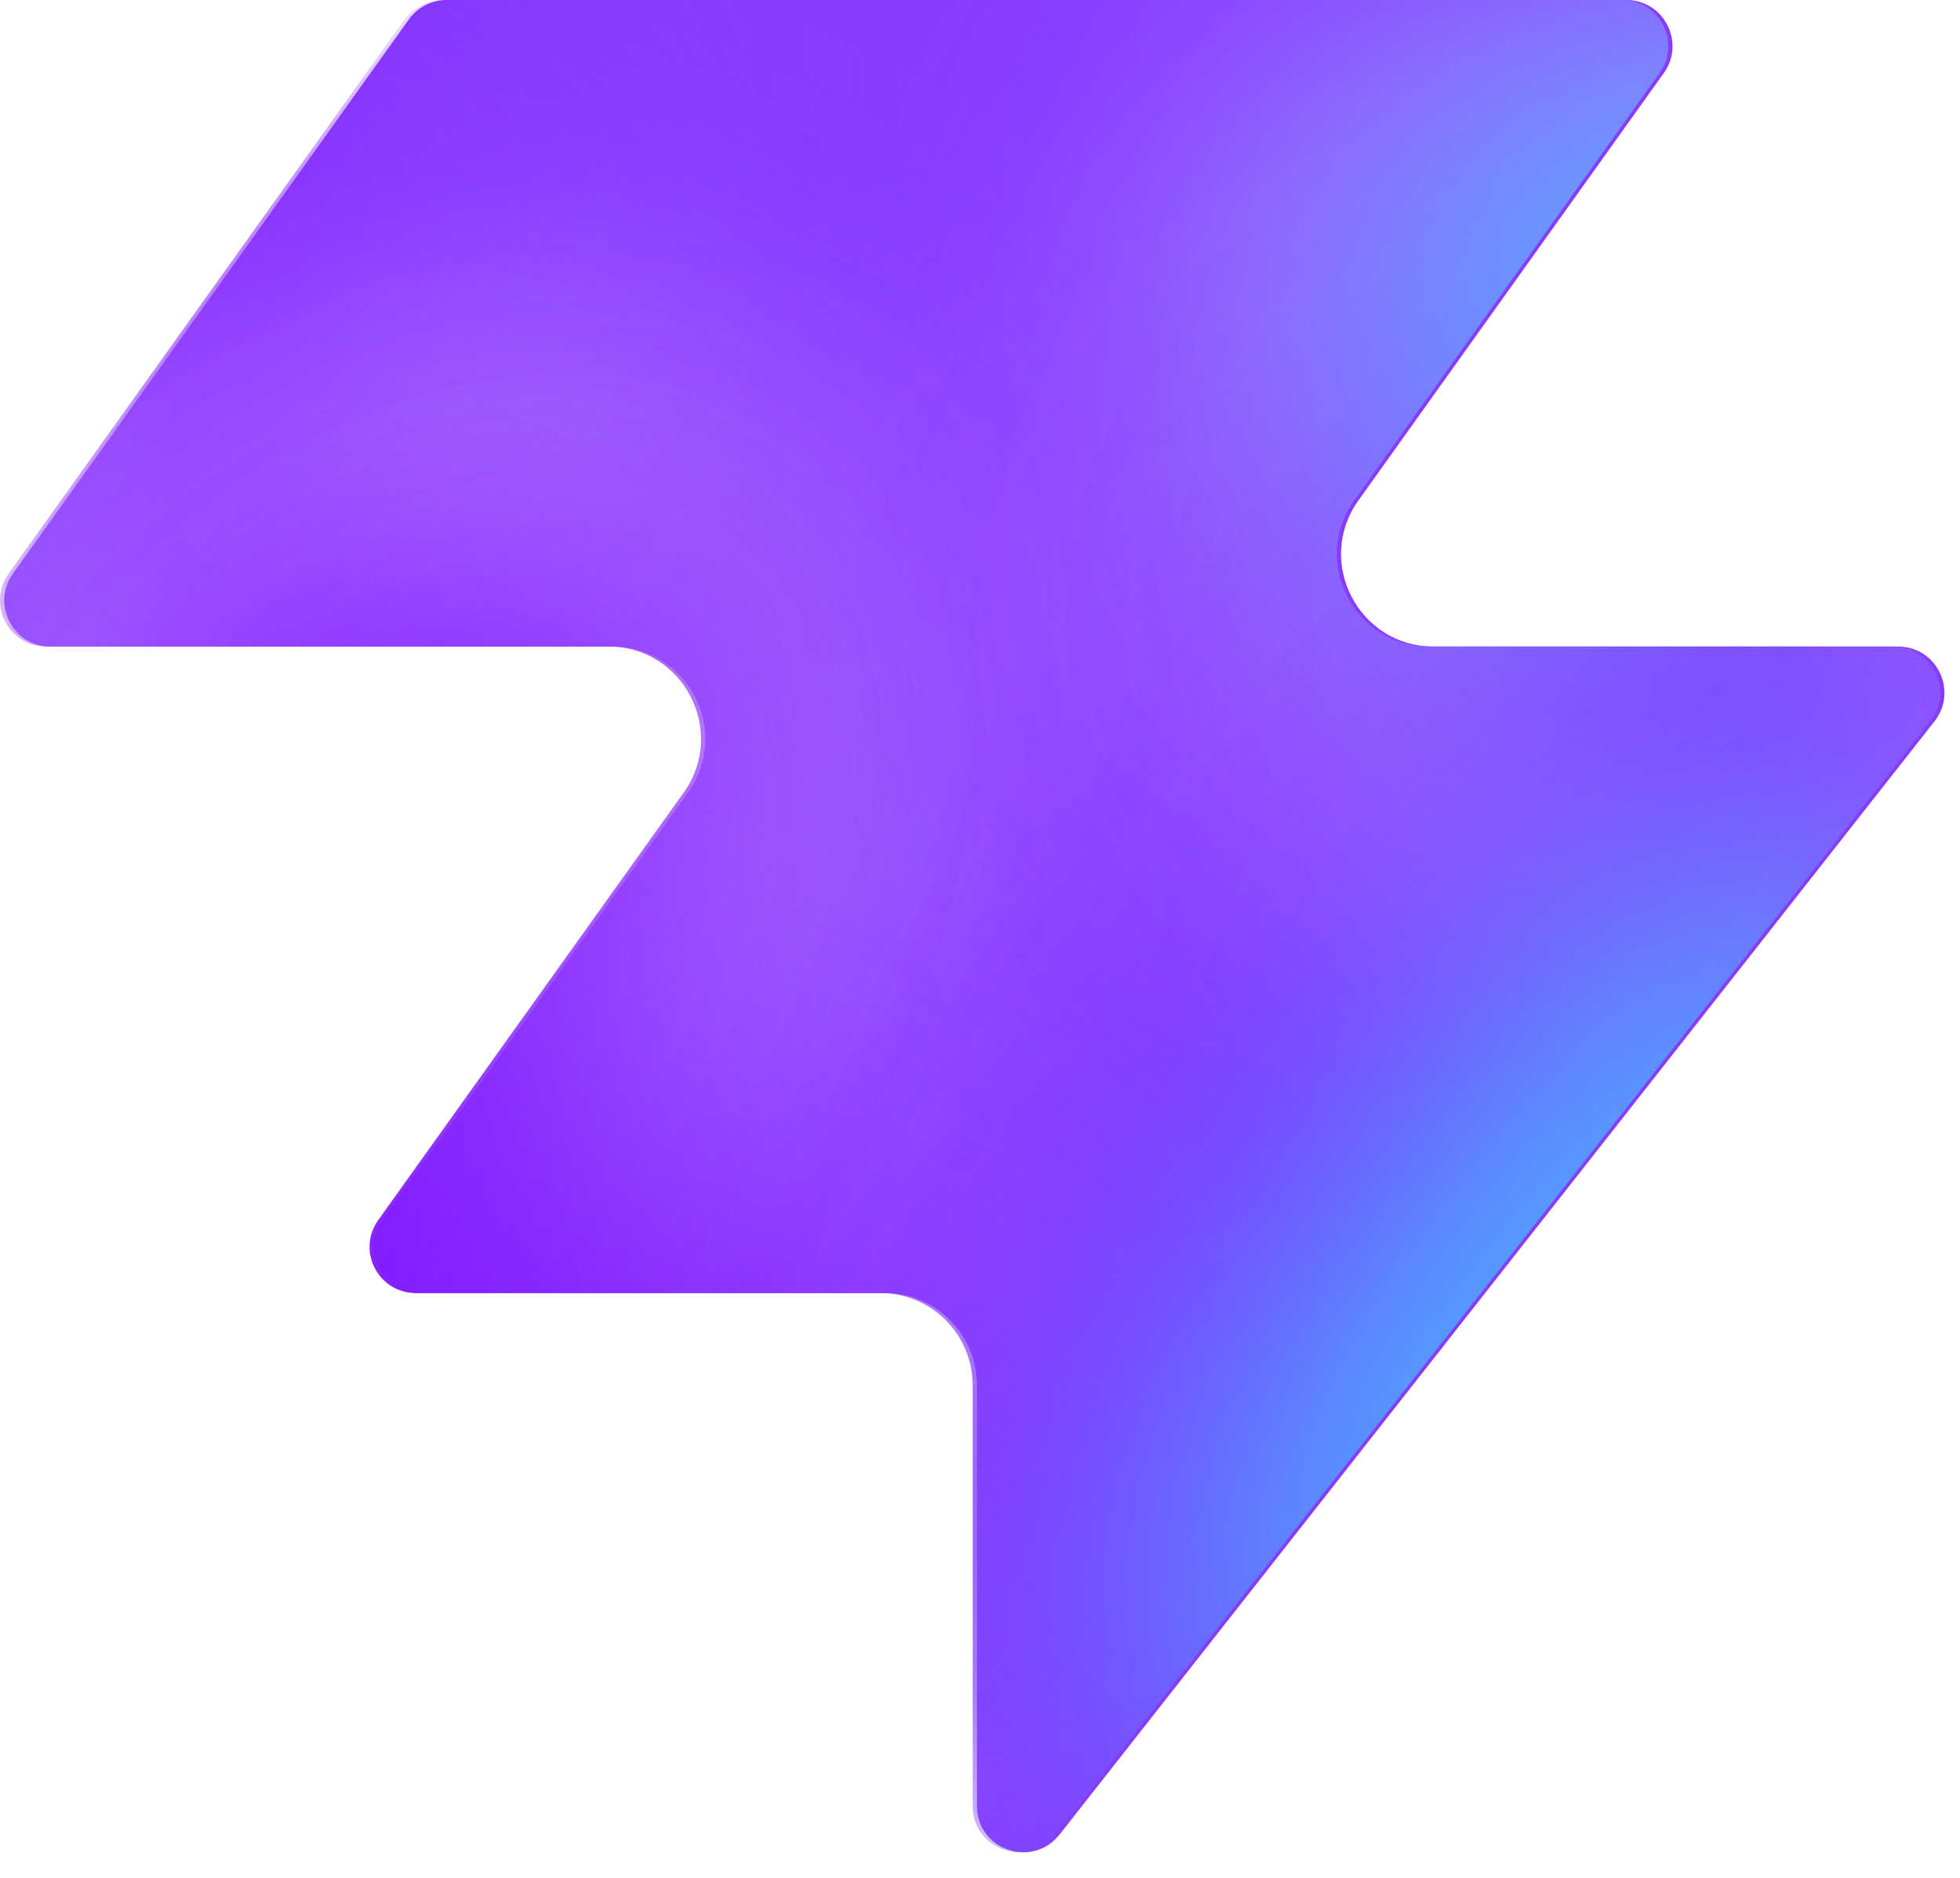
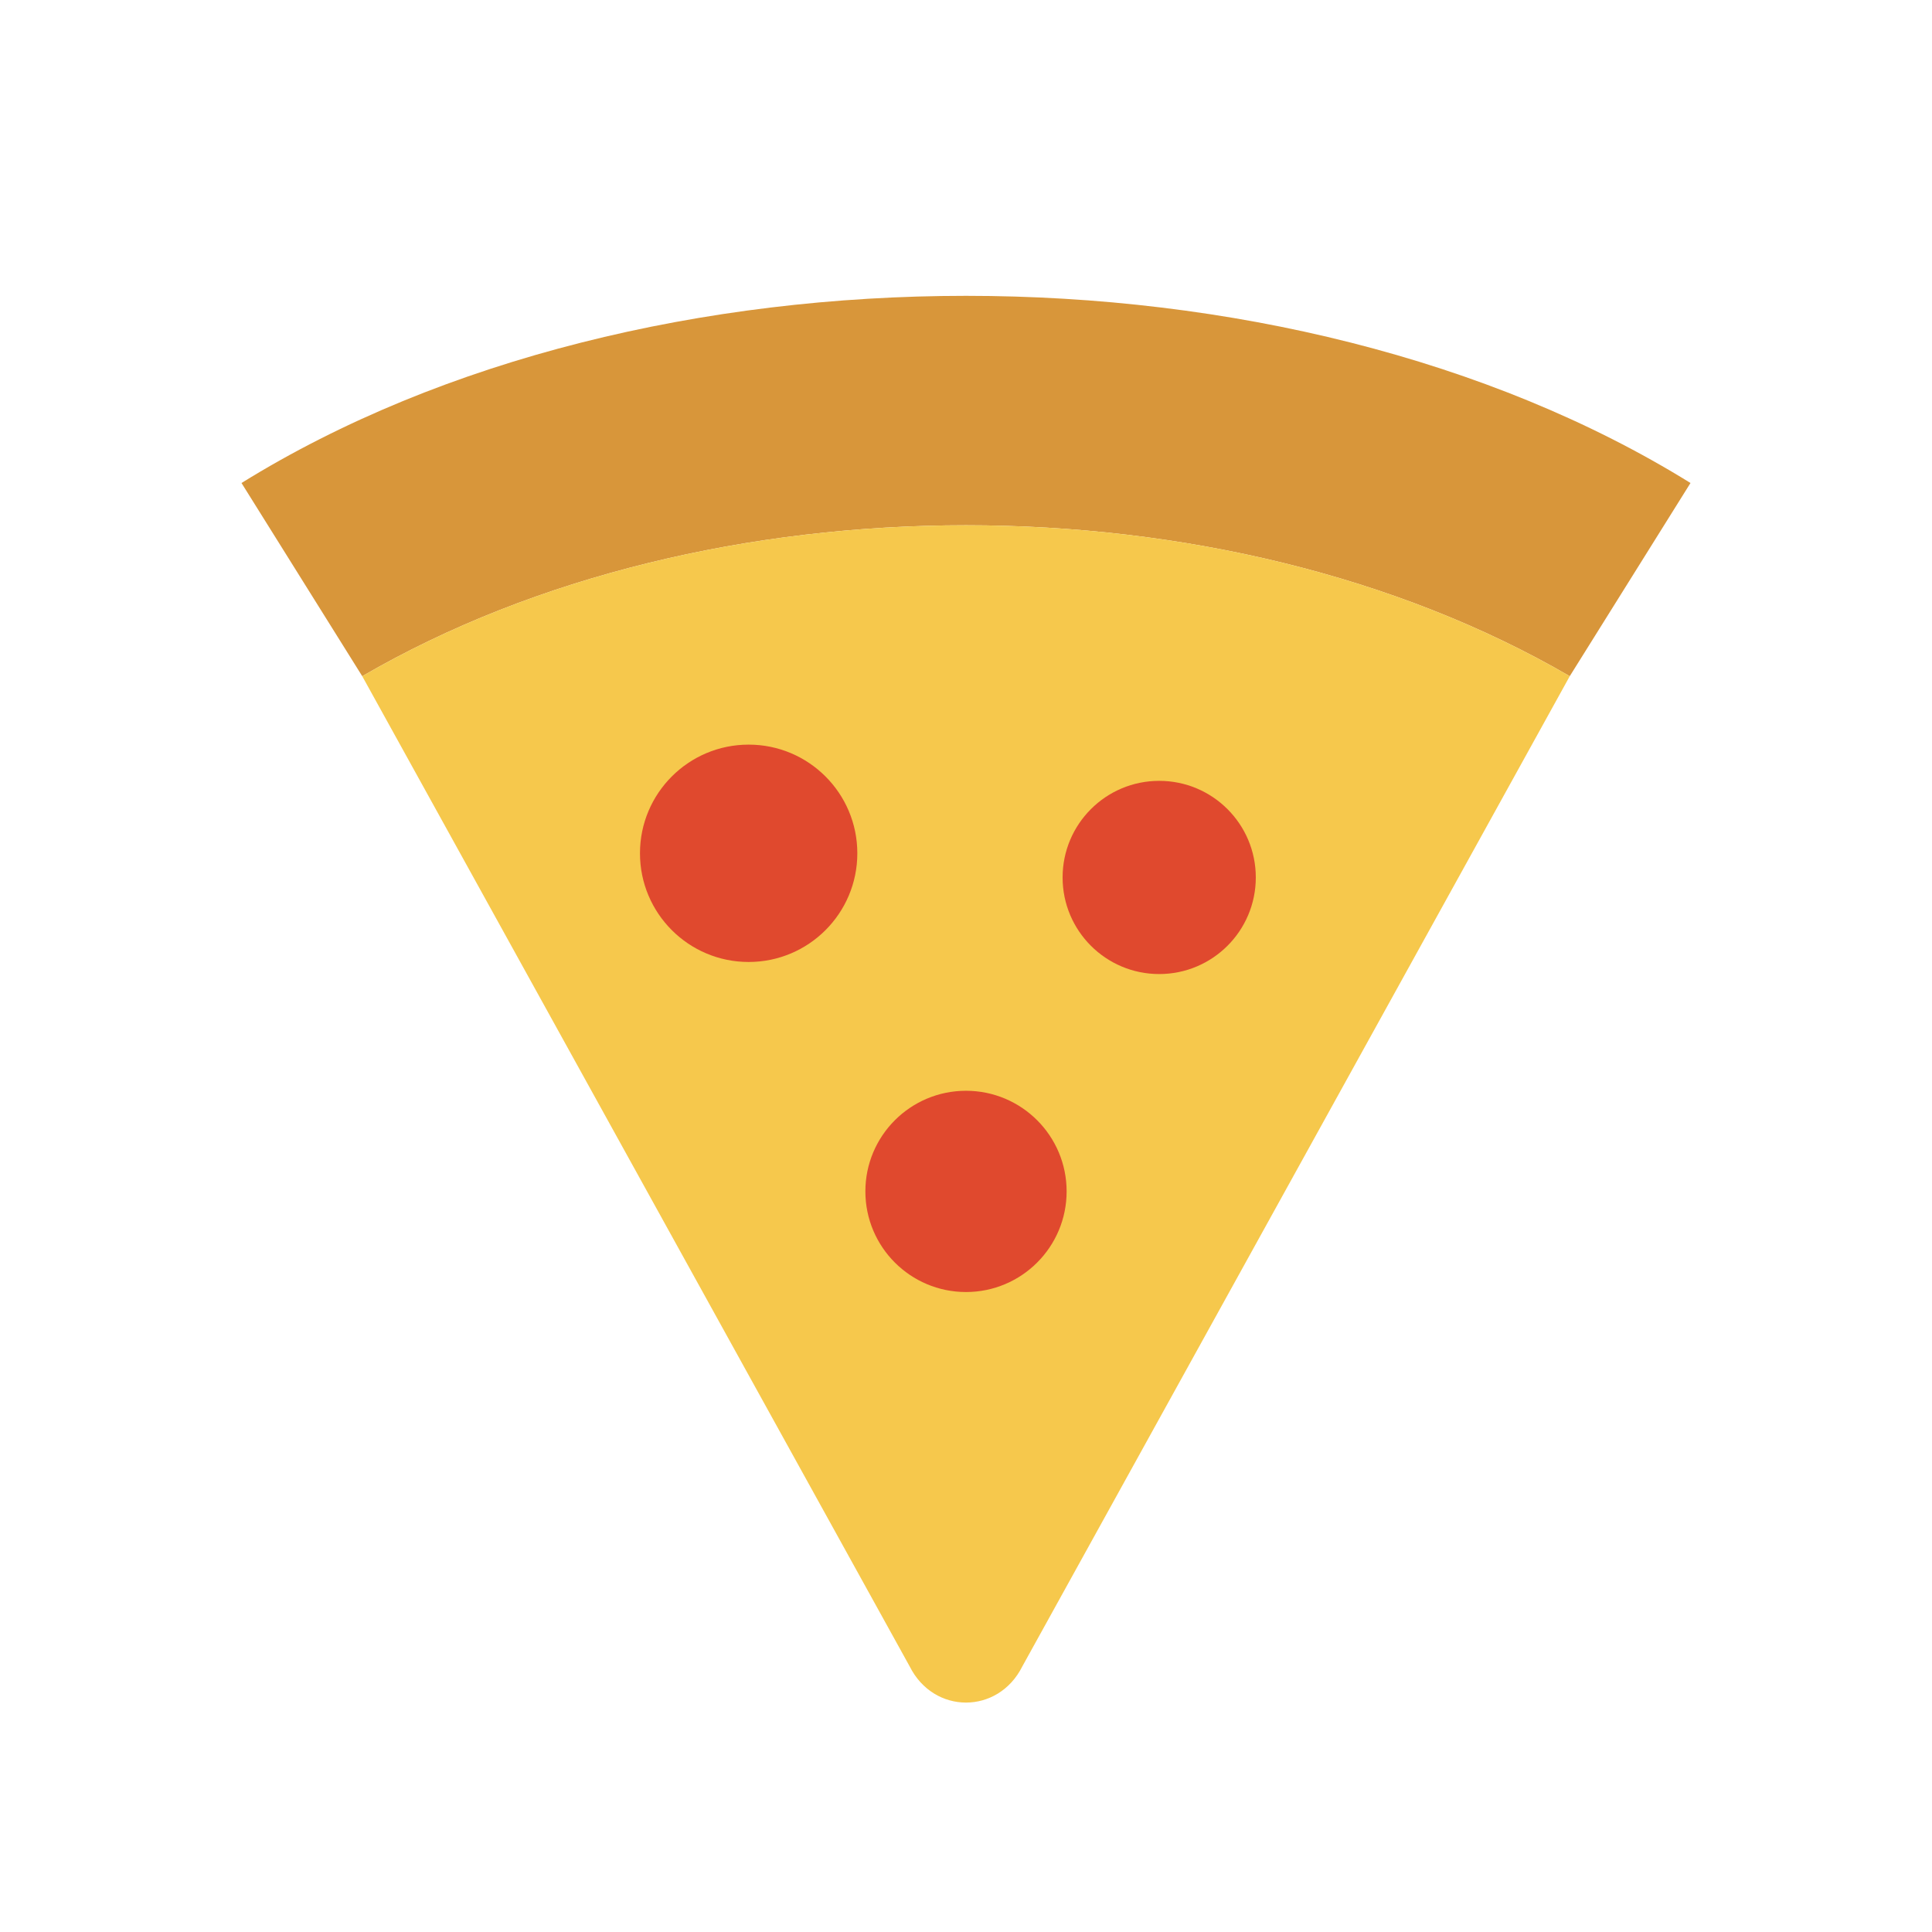
- <svg xmlns="http://www.w3.org/2000/svg" width="48" height="46" fill="none" viewBox="0 0 48 46">
-   <path fill="#863bff" d="M25.946 44.938c-.664.845-2.021.375-2.021-.698V33.937a2.26 2.26 0 0 0-2.262-2.262H10.287c-.92 0-1.456-1.04-.92-1.788l7.48-10.471c1.07-1.497 0-3.578-1.842-3.578H1.237c-.92 0-1.456-1.04-.92-1.788L10.013.474c.214-.297.556-.474.92-.474h28.894c.92 0 1.456 1.04.92 1.788l-7.48 10.471c-1.07 1.498 0 3.579 1.842 3.579h11.377c.943 0 1.473 1.088.89 1.83L25.947 44.94z" style="fill:#863bff;fill:color(display-p3 .525 .23 1);fill-opacity:1" />
-   <mask id="a" width="48" height="46" x="0" y="0" maskUnits="userSpaceOnUse" style="mask-type:alpha">
-     <path fill="#000" d="M25.842 44.938c-.664.844-2.021.375-2.021-.698V33.937a2.26 2.26 0 0 0-2.262-2.262H10.183c-.92 0-1.456-1.04-.92-1.788l7.48-10.471c1.07-1.498 0-3.579-1.842-3.579H1.133c-.92 0-1.456-1.04-.92-1.787L9.91.473c.214-.297.556-.474.92-.474h28.894c.92 0 1.456 1.04.92 1.788l-7.48 10.471c-1.07 1.498 0 3.578 1.842 3.578h11.377c.943 0 1.473 1.088.89 1.832L25.843 44.94z" style="fill:#000;fill-opacity:1" />
-   </mask>
-   <g mask="url(#a)">
-     <g filter="url(#b)">
-       <ellipse cx="5.508" cy="14.704" fill="#ede6ff" rx="5.508" ry="14.704" style="fill:#ede6ff;fill:color(display-p3 .927 .903 1);fill-opacity:1" transform="matrix(.00324 1 1 -.00324 -4.47 31.516)" />
-     </g>
-     <g filter="url(#c)">
-       <ellipse cx="10.399" cy="29.851" fill="#ede6ff" rx="10.399" ry="29.851" style="fill:#ede6ff;fill:color(display-p3 .927 .903 1);fill-opacity:1" transform="matrix(.00324 1 1 -.00324 -39.328 7.883)" />
-     </g>
-     <g filter="url(#d)">
-       <ellipse cx="5.508" cy="30.487" fill="#7e14ff" rx="5.508" ry="30.487" style="fill:#7e14ff;fill:color(display-p3 .492 .077 1);fill-opacity:1" transform="rotate(89.814 -25.913 -14.639)scale(1 -1)" />
-     </g>
-     <g filter="url(#e)">
-       <ellipse cx="5.508" cy="30.599" fill="#7e14ff" rx="5.508" ry="30.599" style="fill:#7e14ff;fill:color(display-p3 .492 .077 1);fill-opacity:1" transform="rotate(89.814 -32.644 -3.334)scale(1 -1)" />
-     </g>
-     <g filter="url(#f)">
-       <ellipse cx="5.508" cy="30.599" fill="#7e14ff" rx="5.508" ry="30.599" style="fill:#7e14ff;fill:color(display-p3 .492 .077 1);fill-opacity:1" transform="matrix(.00324 1 1 -.00324 -34.34 30.47)" />
-     </g>
-     <g filter="url(#g)">
-       <ellipse cx="14.072" cy="22.078" fill="#ede6ff" rx="14.072" ry="22.078" style="fill:#ede6ff;fill:color(display-p3 .927 .903 1);fill-opacity:1" transform="rotate(93.35 24.506 48.493)scale(-1 1)" />
-     </g>
-     <g filter="url(#h)">
-       <ellipse cx="3.47" cy="21.501" fill="#7e14ff" rx="3.47" ry="21.501" style="fill:#7e14ff;fill:color(display-p3 .492 .077 1);fill-opacity:1" transform="rotate(89.009 28.708 47.59)scale(-1 1)" />
-     </g>
-     <g filter="url(#i)">
-       <ellipse cx="3.47" cy="21.501" fill="#7e14ff" rx="3.47" ry="21.501" style="fill:#7e14ff;fill:color(display-p3 .492 .077 1);fill-opacity:1" transform="rotate(89.009 28.708 47.59)scale(-1 1)" />
-     </g>
-     <g filter="url(#j)">
-       <ellipse cx=".387" cy="8.972" fill="#7e14ff" rx="4.407" ry="29.108" style="fill:#7e14ff;fill:color(display-p3 .492 .077 1);fill-opacity:1" transform="rotate(39.51 .387 8.972)" />
-     </g>
-     <g filter="url(#k)">
-       <ellipse cx="47.523" cy="-6.092" fill="#7e14ff" rx="4.407" ry="29.108" style="fill:#7e14ff;fill:color(display-p3 .492 .077 1);fill-opacity:1" transform="rotate(37.892 47.523 -6.092)" />
-     </g>
-     <g filter="url(#l)">
-       <ellipse cx="41.412" cy="6.333" fill="#47bfff" rx="5.971" ry="9.665" style="fill:#47bfff;fill:color(display-p3 .28 .748 1);fill-opacity:1" transform="rotate(37.892 41.412 6.333)" />
-     </g>
-     <g filter="url(#m)">
-       <ellipse cx="-1.879" cy="38.332" fill="#7e14ff" rx="4.407" ry="29.108" style="fill:#7e14ff;fill:color(display-p3 .492 .077 1);fill-opacity:1" transform="rotate(37.892 -1.88 38.332)" />
-     </g>
-     <g filter="url(#n)">
-       <ellipse cx="-1.879" cy="38.332" fill="#7e14ff" rx="4.407" ry="29.108" style="fill:#7e14ff;fill:color(display-p3 .492 .077 1);fill-opacity:1" transform="rotate(37.892 -1.88 38.332)" />
-     </g>
-     <g filter="url(#o)">
-       <ellipse cx="35.651" cy="29.907" fill="#7e14ff" rx="4.407" ry="29.108" style="fill:#7e14ff;fill:color(display-p3 .492 .077 1);fill-opacity:1" transform="rotate(37.892 35.651 29.907)" />
-     </g>
-     <g filter="url(#p)">
-       <ellipse cx="38.418" cy="32.4" fill="#47bfff" rx="5.971" ry="15.297" style="fill:#47bfff;fill:color(display-p3 .28 .748 1);fill-opacity:1" transform="rotate(37.892 38.418 32.4)" />
-     </g>
-   </g>
-   <defs>
-     <filter id="b" width="60.045" height="41.654" x="-19.77" y="16.149" color-interpolation-filters="sRGB" filterUnits="userSpaceOnUse">
-       <feFlood flood-opacity="0" result="BackgroundImageFix" />
-       <feBlend in="SourceGraphic" in2="BackgroundImageFix" result="shape" />
-       <feGaussianBlur result="effect1_foregroundBlur_2002_17158" stdDeviation="7.659" />
-     </filter>
-     <filter id="c" width="90.34" height="51.437" x="-54.613" y="-7.533" color-interpolation-filters="sRGB" filterUnits="userSpaceOnUse">
-       <feFlood flood-opacity="0" result="BackgroundImageFix" />
-       <feBlend in="SourceGraphic" in2="BackgroundImageFix" result="shape" />
-       <feGaussianBlur result="effect1_foregroundBlur_2002_17158" stdDeviation="7.659" />
-     </filter>
-     <filter id="d" width="79.355" height="29.4" x="-49.64" y="2.03" color-interpolation-filters="sRGB" filterUnits="userSpaceOnUse">
-       <feFlood flood-opacity="0" result="BackgroundImageFix" />
-       <feBlend in="SourceGraphic" in2="BackgroundImageFix" result="shape" />
-       <feGaussianBlur result="effect1_foregroundBlur_2002_17158" stdDeviation="4.596" />
-     </filter>
-     <filter id="e" width="79.579" height="29.4" x="-45.045" y="20.029" color-interpolation-filters="sRGB" filterUnits="userSpaceOnUse">
-       <feFlood flood-opacity="0" result="BackgroundImageFix" />
-       <feBlend in="SourceGraphic" in2="BackgroundImageFix" result="shape" />
-       <feGaussianBlur result="effect1_foregroundBlur_2002_17158" stdDeviation="4.596" />
-     </filter>
-     <filter id="f" width="79.579" height="29.4" x="-43.513" y="21.178" color-interpolation-filters="sRGB" filterUnits="userSpaceOnUse">
-       <feFlood flood-opacity="0" result="BackgroundImageFix" />
-       <feBlend in="SourceGraphic" in2="BackgroundImageFix" result="shape" />
-       <feGaussianBlur result="effect1_foregroundBlur_2002_17158" stdDeviation="4.596" />
-     </filter>
-     <filter id="g" width="74.749" height="58.852" x="15.756" y="-17.901" color-interpolation-filters="sRGB" filterUnits="userSpaceOnUse">
-       <feFlood flood-opacity="0" result="BackgroundImageFix" />
-       <feBlend in="SourceGraphic" in2="BackgroundImageFix" result="shape" />
-       <feGaussianBlur result="effect1_foregroundBlur_2002_17158" stdDeviation="7.659" />
-     </filter>
-     <filter id="h" width="61.377" height="25.362" x="23.548" y="2.284" color-interpolation-filters="sRGB" filterUnits="userSpaceOnUse">
-       <feFlood flood-opacity="0" result="BackgroundImageFix" />
-       <feBlend in="SourceGraphic" in2="BackgroundImageFix" result="shape" />
-       <feGaussianBlur result="effect1_foregroundBlur_2002_17158" stdDeviation="4.596" />
-     </filter>
-     <filter id="i" width="61.377" height="25.362" x="23.548" y="2.284" color-interpolation-filters="sRGB" filterUnits="userSpaceOnUse">
-       <feFlood flood-opacity="0" result="BackgroundImageFix" />
-       <feBlend in="SourceGraphic" in2="BackgroundImageFix" result="shape" />
-       <feGaussianBlur result="effect1_foregroundBlur_2002_17158" stdDeviation="4.596" />
-     </filter>
-     <filter id="j" width="56.045" height="63.649" x="-27.636" y="-22.853" color-interpolation-filters="sRGB" filterUnits="userSpaceOnUse">
-       <feFlood flood-opacity="0" result="BackgroundImageFix" />
-       <feBlend in="SourceGraphic" in2="BackgroundImageFix" result="shape" />
-       <feGaussianBlur result="effect1_foregroundBlur_2002_17158" stdDeviation="4.596" />
-     </filter>
-     <filter id="k" width="54.814" height="64.646" x="20.116" y="-38.415" color-interpolation-filters="sRGB" filterUnits="userSpaceOnUse">
-       <feFlood flood-opacity="0" result="BackgroundImageFix" />
-       <feBlend in="SourceGraphic" in2="BackgroundImageFix" result="shape" />
-       <feGaussianBlur result="effect1_foregroundBlur_2002_17158" stdDeviation="4.596" />
-     </filter>
-     <filter id="l" width="33.541" height="35.313" x="24.641" y="-11.323" color-interpolation-filters="sRGB" filterUnits="userSpaceOnUse">
-       <feFlood flood-opacity="0" result="BackgroundImageFix" />
-       <feBlend in="SourceGraphic" in2="BackgroundImageFix" result="shape" />
-       <feGaussianBlur result="effect1_foregroundBlur_2002_17158" stdDeviation="4.596" />
-     </filter>
-     <filter id="m" width="54.814" height="64.646" x="-29.286" y="6.009" color-interpolation-filters="sRGB" filterUnits="userSpaceOnUse">
-       <feFlood flood-opacity="0" result="BackgroundImageFix" />
-       <feBlend in="SourceGraphic" in2="BackgroundImageFix" result="shape" />
-       <feGaussianBlur result="effect1_foregroundBlur_2002_17158" stdDeviation="4.596" />
-     </filter>
-     <filter id="n" width="54.814" height="64.646" x="-29.286" y="6.009" color-interpolation-filters="sRGB" filterUnits="userSpaceOnUse">
-       <feFlood flood-opacity="0" result="BackgroundImageFix" />
-       <feBlend in="SourceGraphic" in2="BackgroundImageFix" result="shape" />
-       <feGaussianBlur result="effect1_foregroundBlur_2002_17158" stdDeviation="4.596" />
-     </filter>
-     <filter id="o" width="54.814" height="64.646" x="8.244" y="-2.416" color-interpolation-filters="sRGB" filterUnits="userSpaceOnUse">
-       <feFlood flood-opacity="0" result="BackgroundImageFix" />
-       <feBlend in="SourceGraphic" in2="BackgroundImageFix" result="shape" />
-       <feGaussianBlur result="effect1_foregroundBlur_2002_17158" stdDeviation="4.596" />
-     </filter>
-     <filter id="p" width="39.409" height="43.623" x="18.713" y="10.588" color-interpolation-filters="sRGB" filterUnits="userSpaceOnUse">
-       <feFlood flood-opacity="0" result="BackgroundImageFix" />
-       <feBlend in="SourceGraphic" in2="BackgroundImageFix" result="shape" />
-       <feGaussianBlur result="effect1_foregroundBlur_2002_17158" stdDeviation="4.596" />
-     </filter>
-   </defs>
+ <svg xmlns="http://www.w3.org/2000/svg" viewBox="0 0 24 24" width="24" height="24">
+   <path d="M3.0 6.0 C 8 2.9, 16 2.9, 21.0 6.0 L 19.5 8.4 C 15.2 5.9, 8.8 5.9, 4.5 8.4 Z" fill="#d8963a" />
+   <path d="M4.5 8.4 C 8.8 5.9, 15.2 5.9, 19.5 8.4 L 12.7 20.7 C 12.4 21.3, 11.6 21.3, 11.3 20.7 Z" fill="#f6c84c" />
+   <circle cx="9.3" cy="10.6" r="1.35" fill="#e0492e" />
+   <circle cx="14.4" cy="10.9" r="1.2" fill="#e0492e" />
+   <circle cx="12" cy="14.8" r="1.25" fill="#e0492e" />
</svg>
